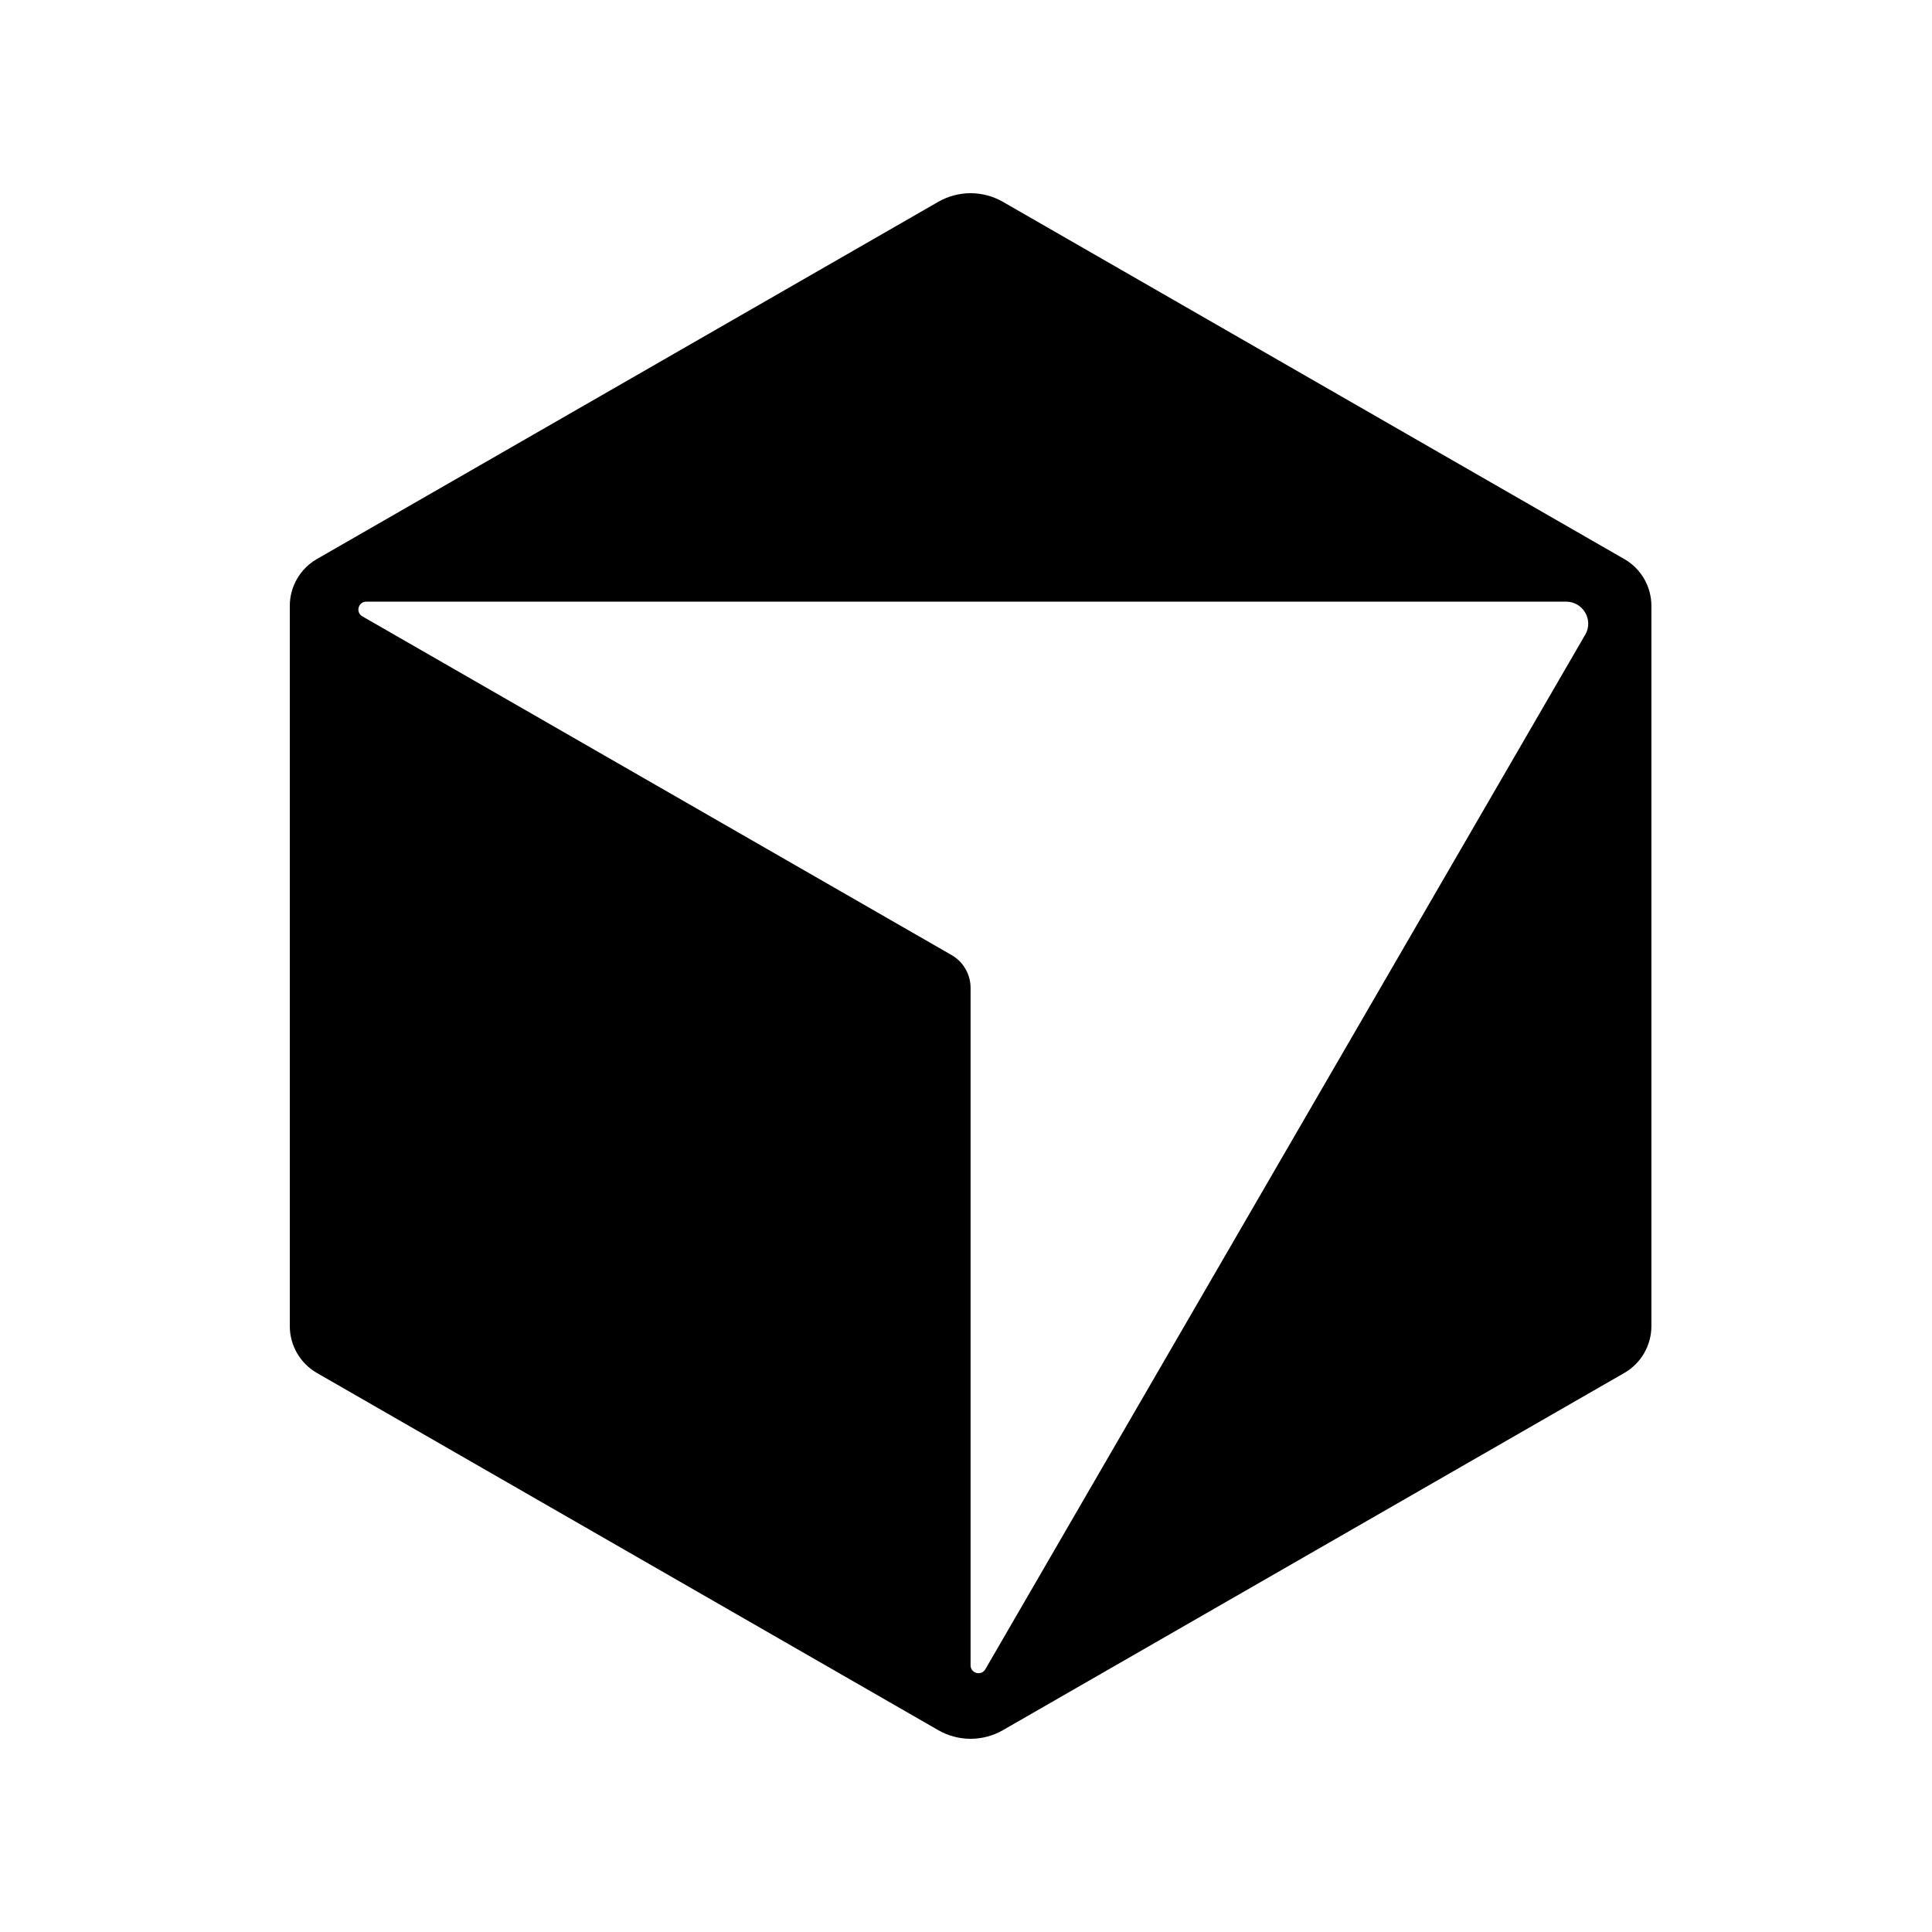
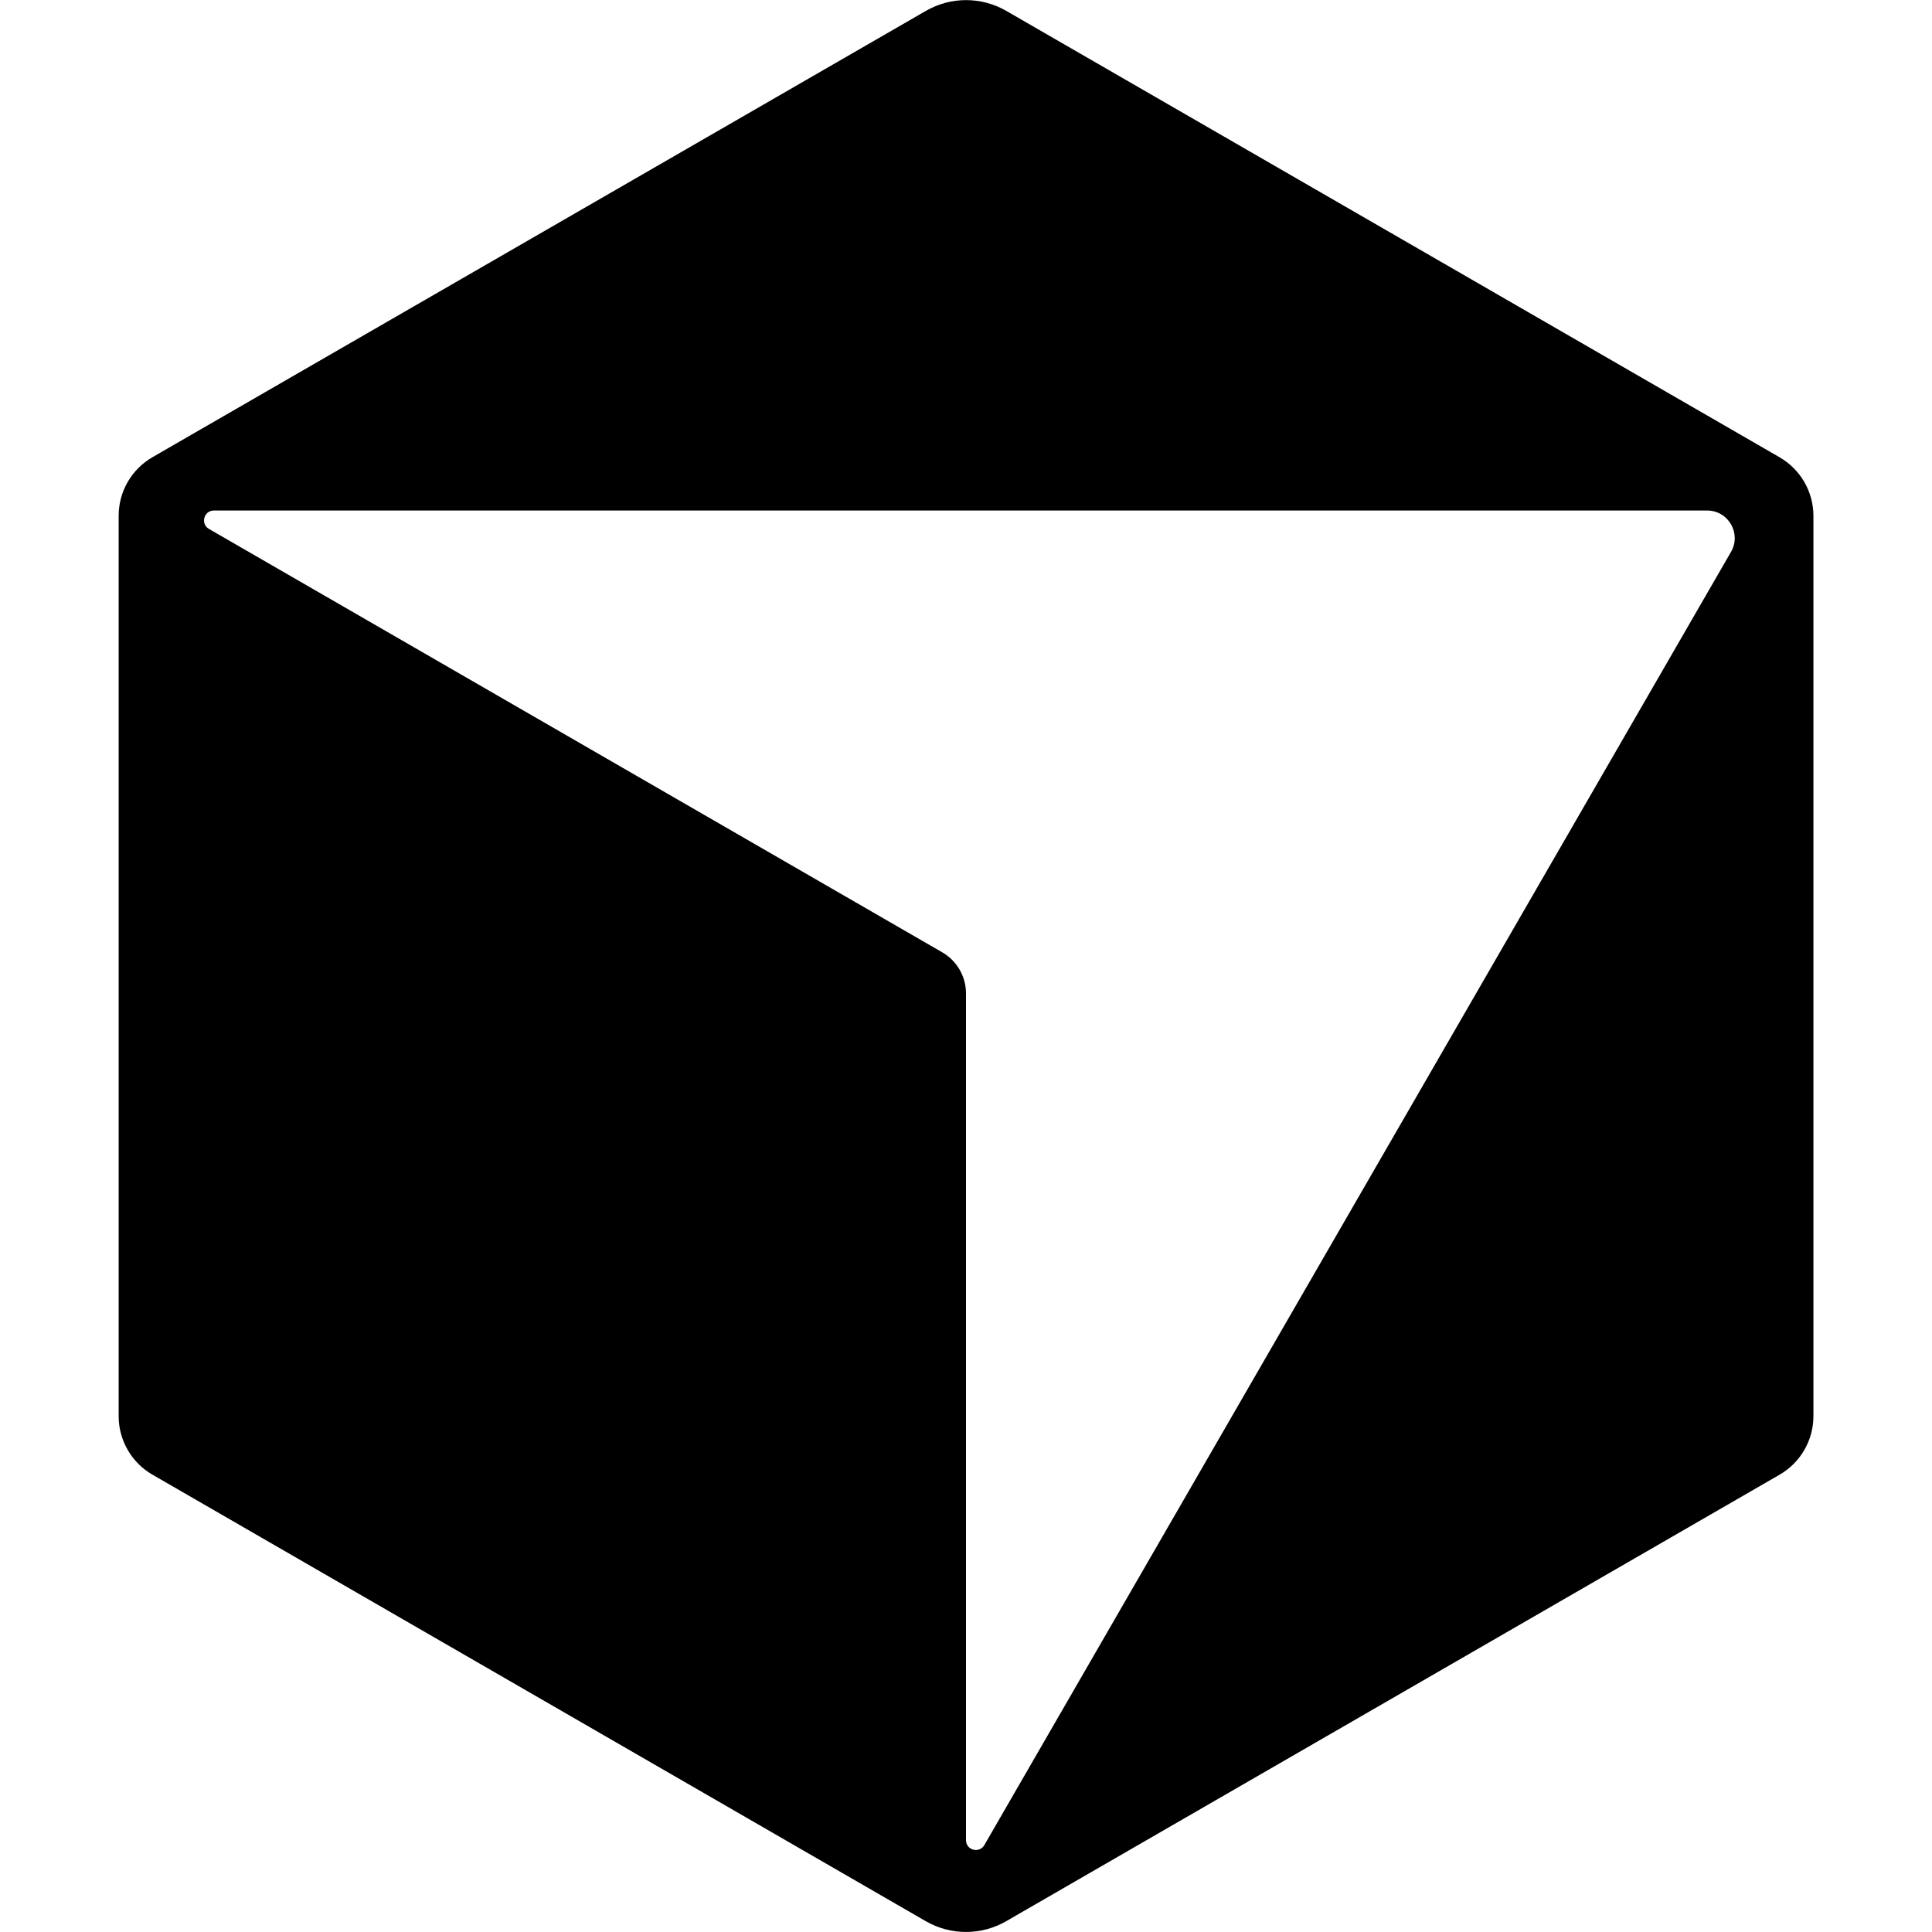
- <svg xmlns="http://www.w3.org/2000/svg" width="100" height="100" viewBox="0 0 100 100" fill="none">
-   <path d="M84.07 28.935L51.907 10.445C50.874 9.852 49.599 9.852 48.567 10.445L16.404 28.935C15.536 29.434 15 30.358 15 31.358V68.642C15 69.642 15.536 70.566 16.404 71.065L48.568 89.555C49.601 90.148 50.875 90.148 51.908 89.555L84.072 71.065C84.94 70.566 85.476 69.642 85.476 68.642V31.358C85.476 30.358 84.94 29.434 84.072 28.935H84.07ZM82.05 32.852L51.001 86.4C50.791 86.761 50.237 86.614 50.237 86.196V51.133C50.237 50.432 49.861 49.784 49.251 49.432L18.755 31.902C18.393 31.693 18.541 31.141 18.961 31.141H81.059C81.941 31.141 82.493 32.093 82.052 32.853H82.05V32.852Z" fill="currentColor" />
+ <svg xmlns="http://www.w3.org/2000/svg" fill="currentColor" fill-rule="evenodd" height="1em" style="flex:none;line-height:1" viewBox="0 0 24 24" width="1em">
+   <path d="M22.106 5.68L12.5.135a.998.998 0 00-.998 0L1.893 5.68a.84.84 0 00-.419.726v11.186c0 .3.16.577.42.727l9.607 5.547a.999.999 0 00.998 0l9.608-5.547a.84.84 0 00.42-.727V6.407a.84.84 0 00-.42-.726zm-.603 1.176L12.228 22.92c-.063.108-.228.064-.228-.061V12.34a.59.59 0 00-.295-.51l-9.11-5.26c-.107-.062-.063-.228.062-.228h18.55c.264 0 .428.286.296.514z" />
</svg>
